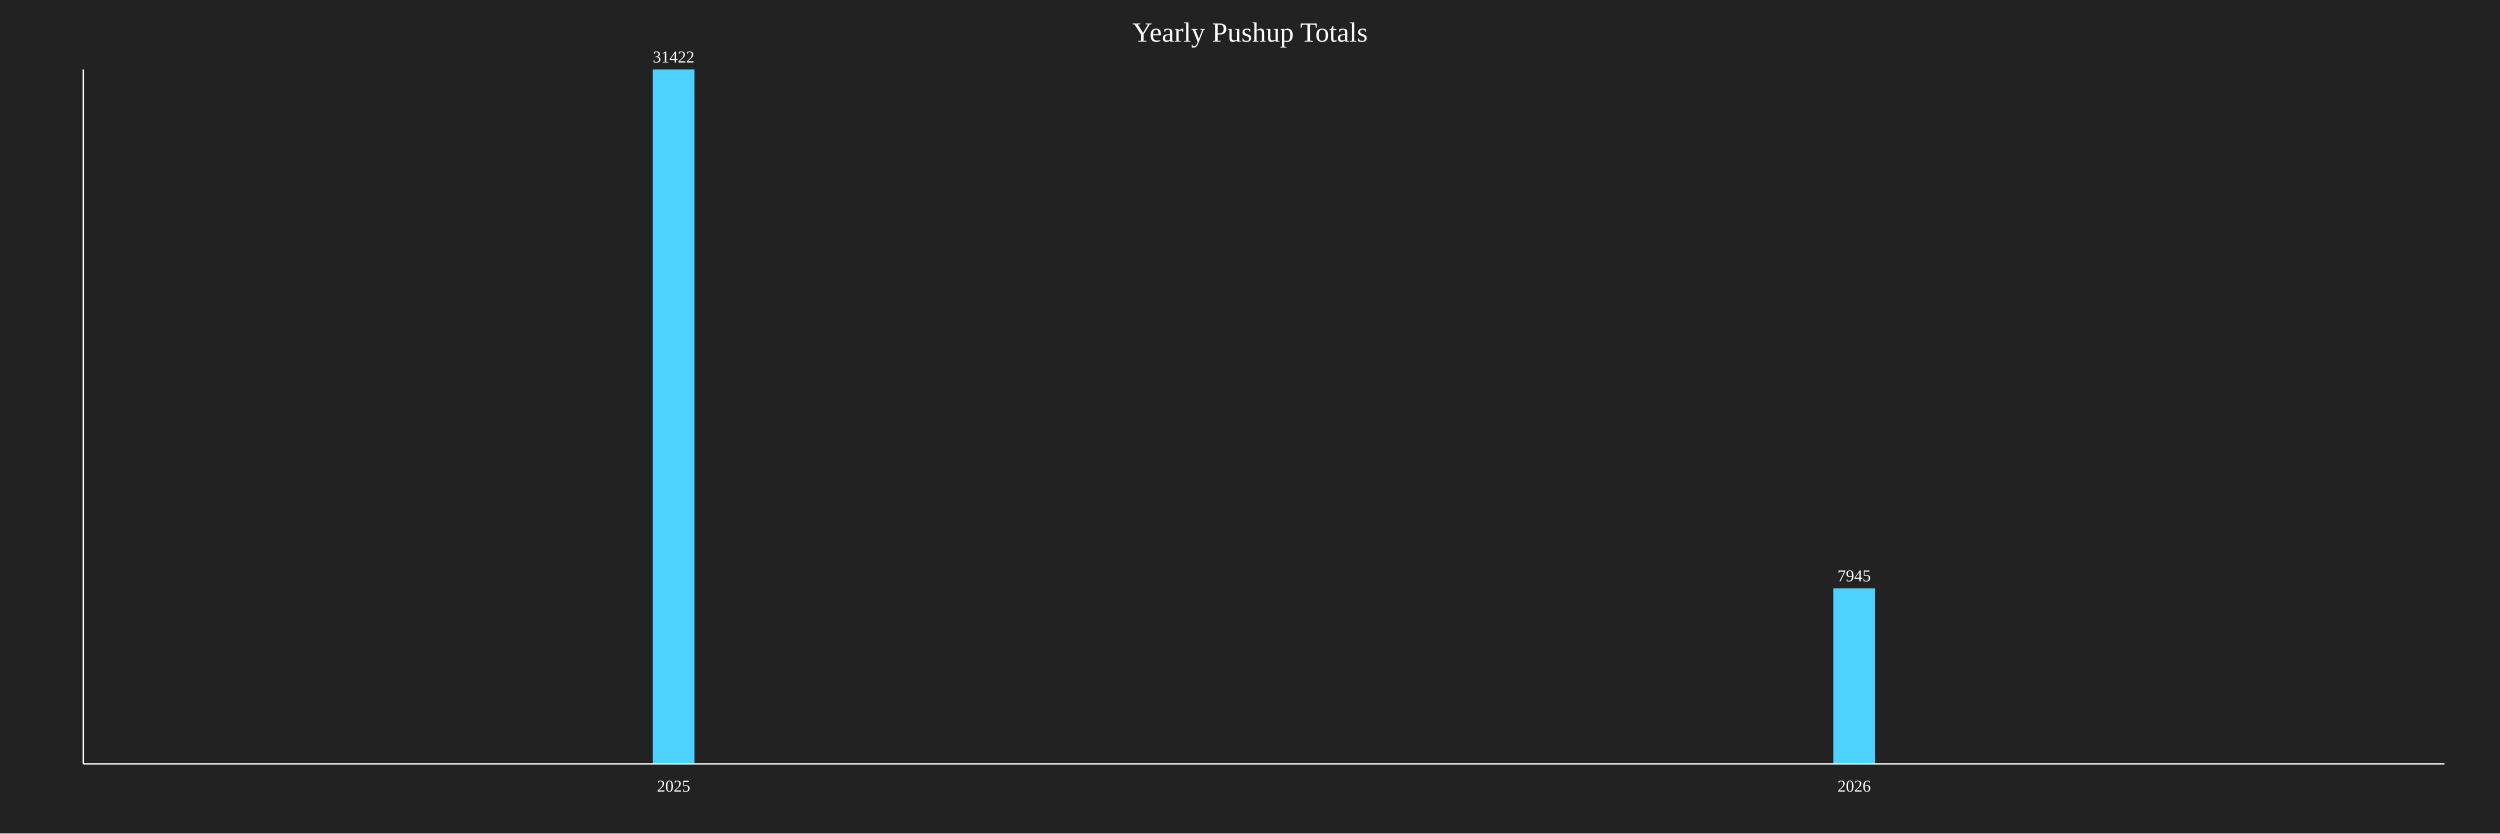
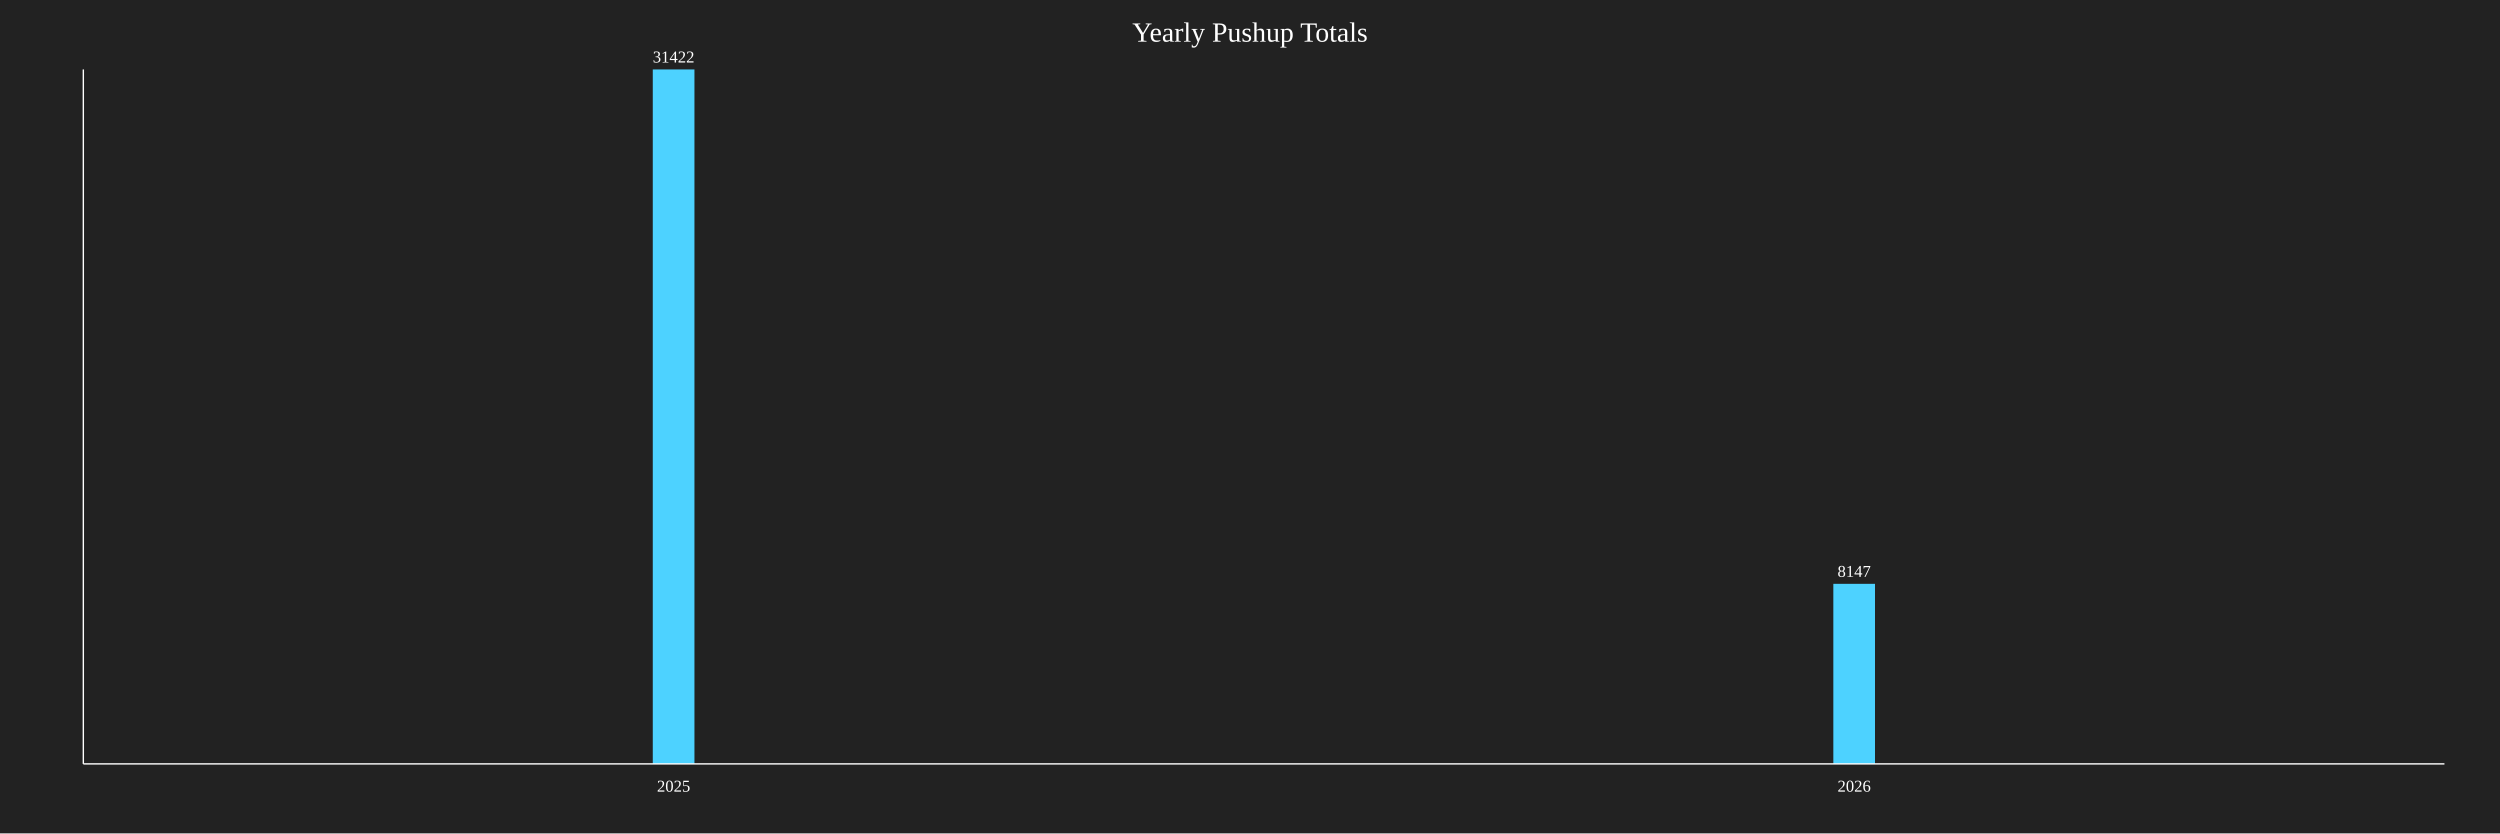
<svg xmlns="http://www.w3.org/2000/svg" baseProfile="full" height="600" version="1.1" width="1800">
  <defs />
  <rect fill="#222222" height="100%" width="100%" x="0" y="0" />
  <text fill="white" font-size="20" text-anchor="middle" x="900.0" y="30">Yearly Pushup Totals</text>
  <rect fill="#4DD2FF" height="500.0" width="30" x="470.0" y="50.0" />
  <text fill="white" font-size="12" text-anchor="middle" x="485.0" y="45.0">31422</text>
  <text fill="white" font-size="12" text-anchor="middle" x="485.0" y="570">2025</text>
-   <rect fill="#4DD2FF" height="126.424" width="30" x="1320.0" y="423.576" />
-   <text fill="white" font-size="12" text-anchor="middle" x="1335.0" y="418.576">7945</text>
+   <rect fill="#4DD2FF" height="129.638" width="30" x="1320.0" y="420.362" />
+   <text fill="white" font-size="12" text-anchor="middle" x="1335.0" y="415.362">8147</text>
  <text fill="white" font-size="12" text-anchor="middle" x="1335.0" y="570">2026</text>
  <line stroke="white" x1="60" x2="60" y1="50" y2="550" />
  <line stroke="white" x1="60" x2="1760" y1="550" y2="550" />
</svg>
